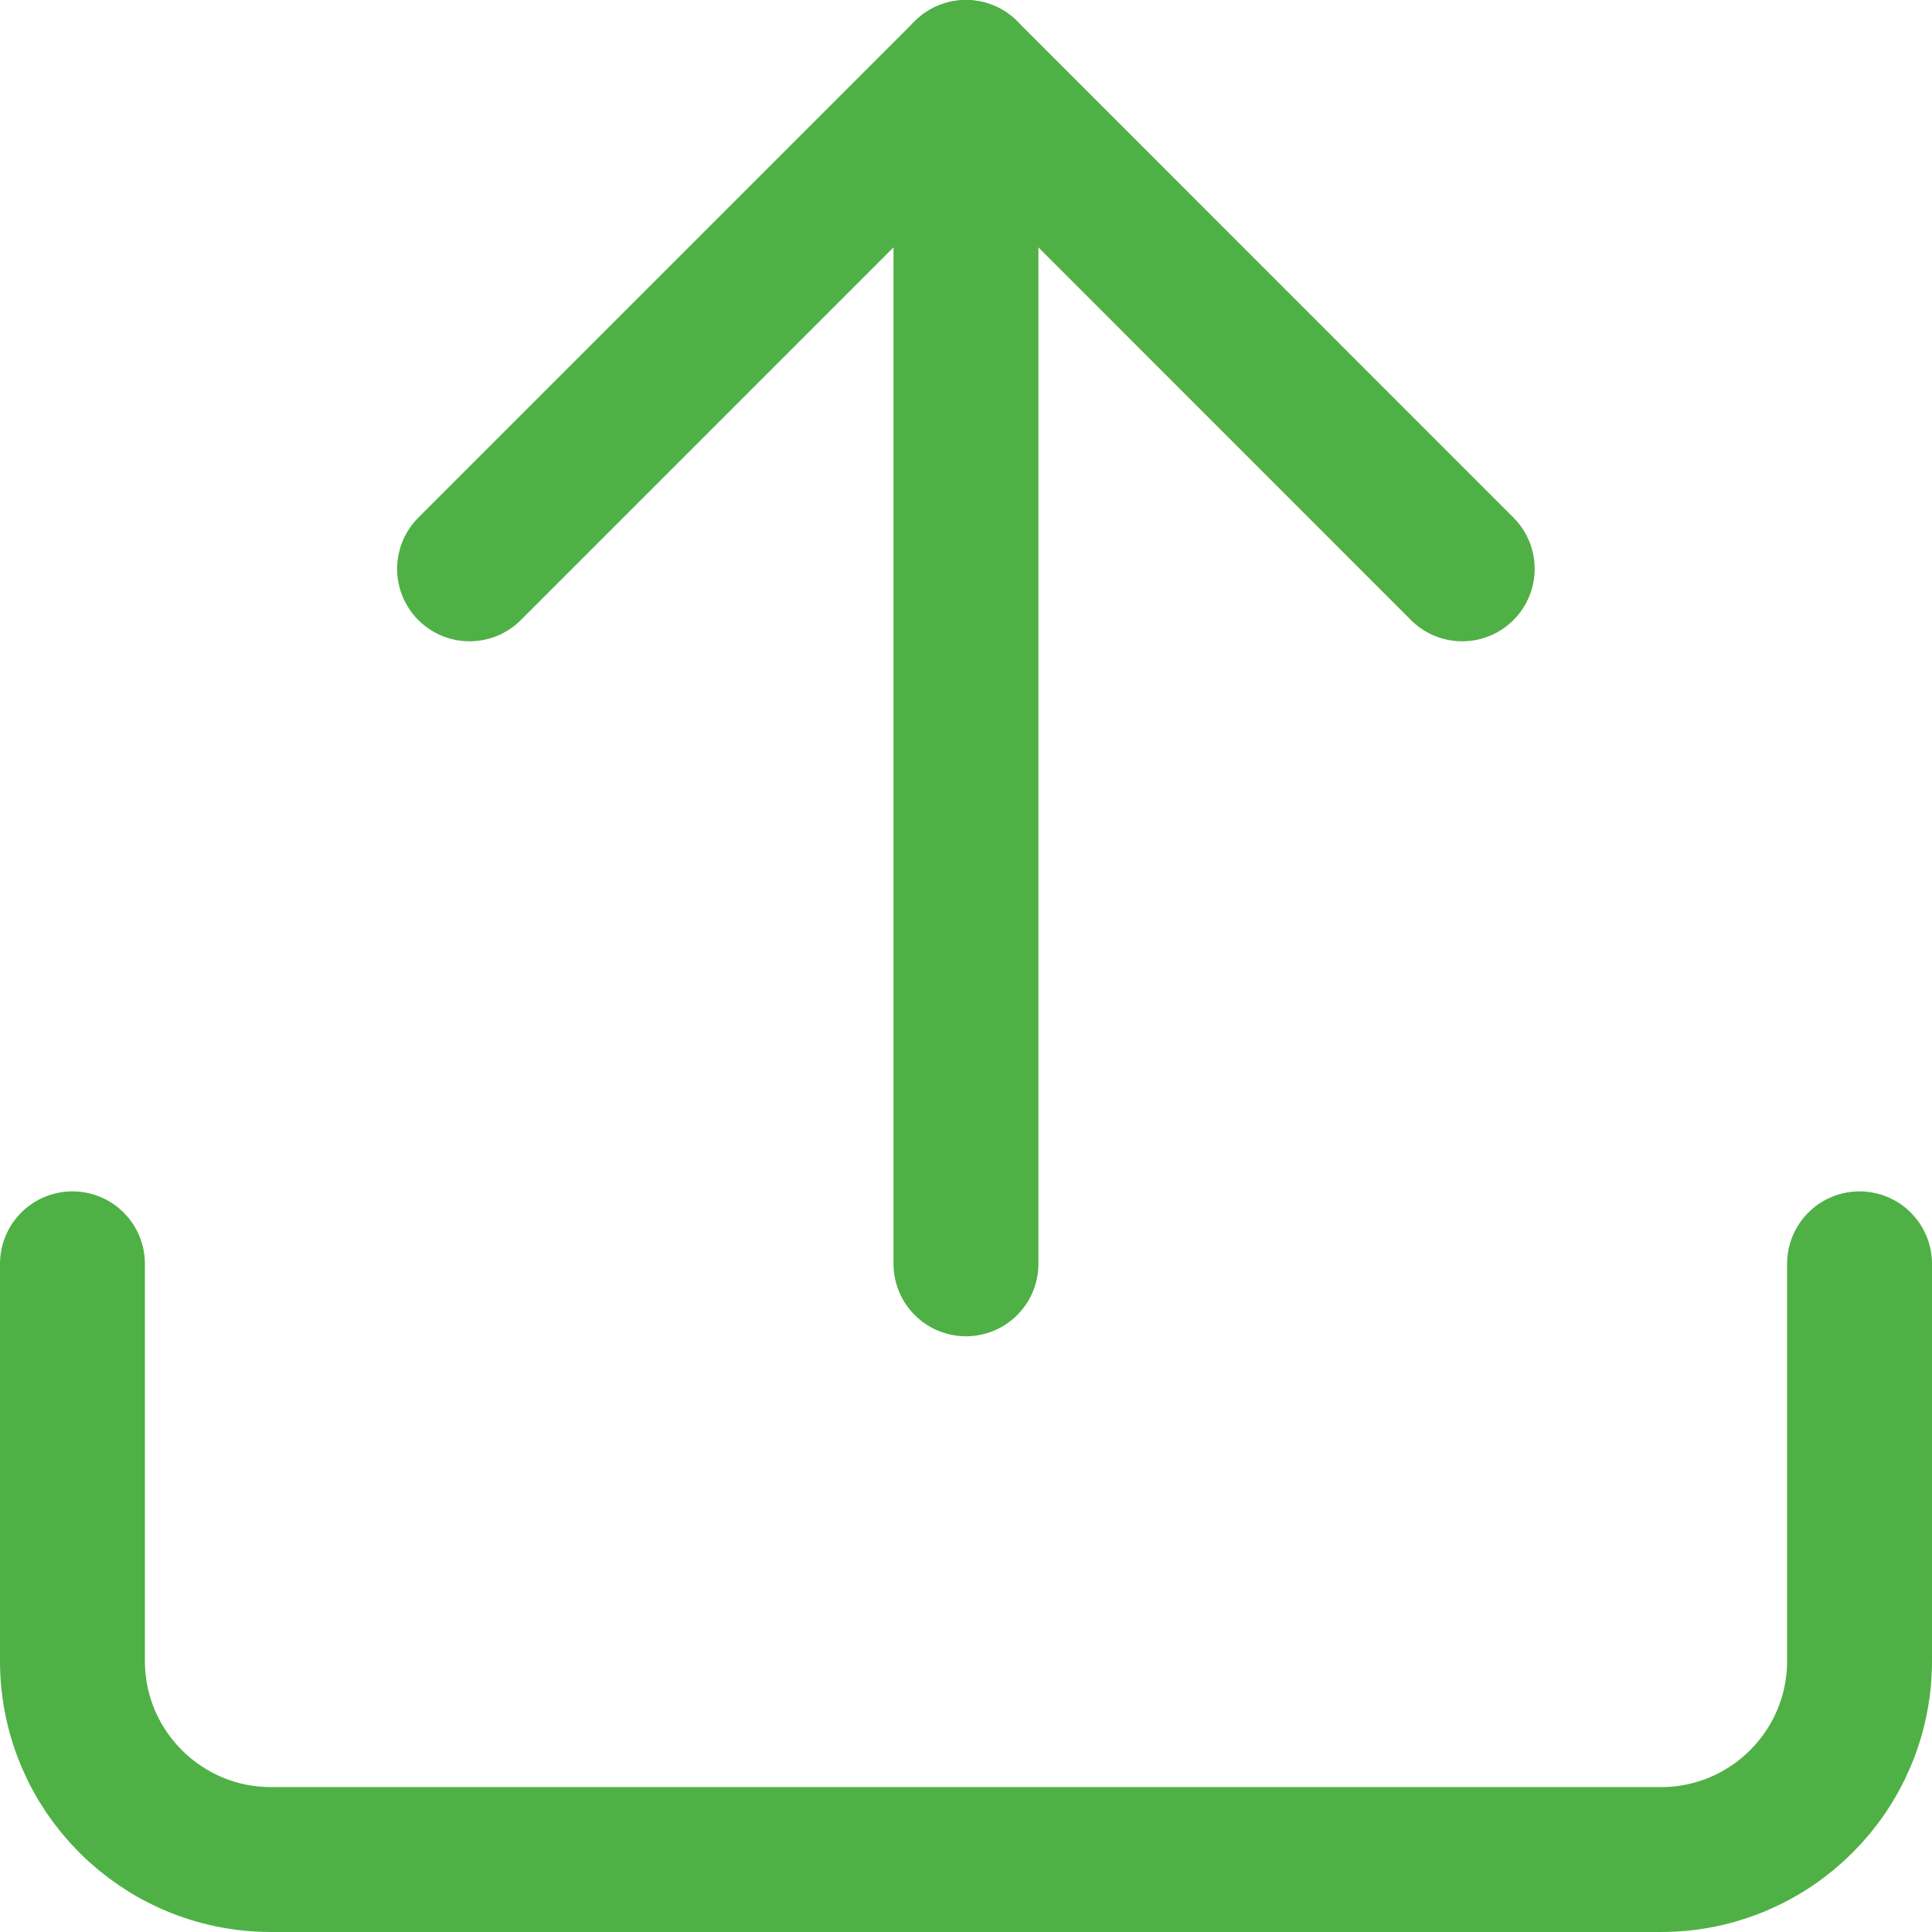
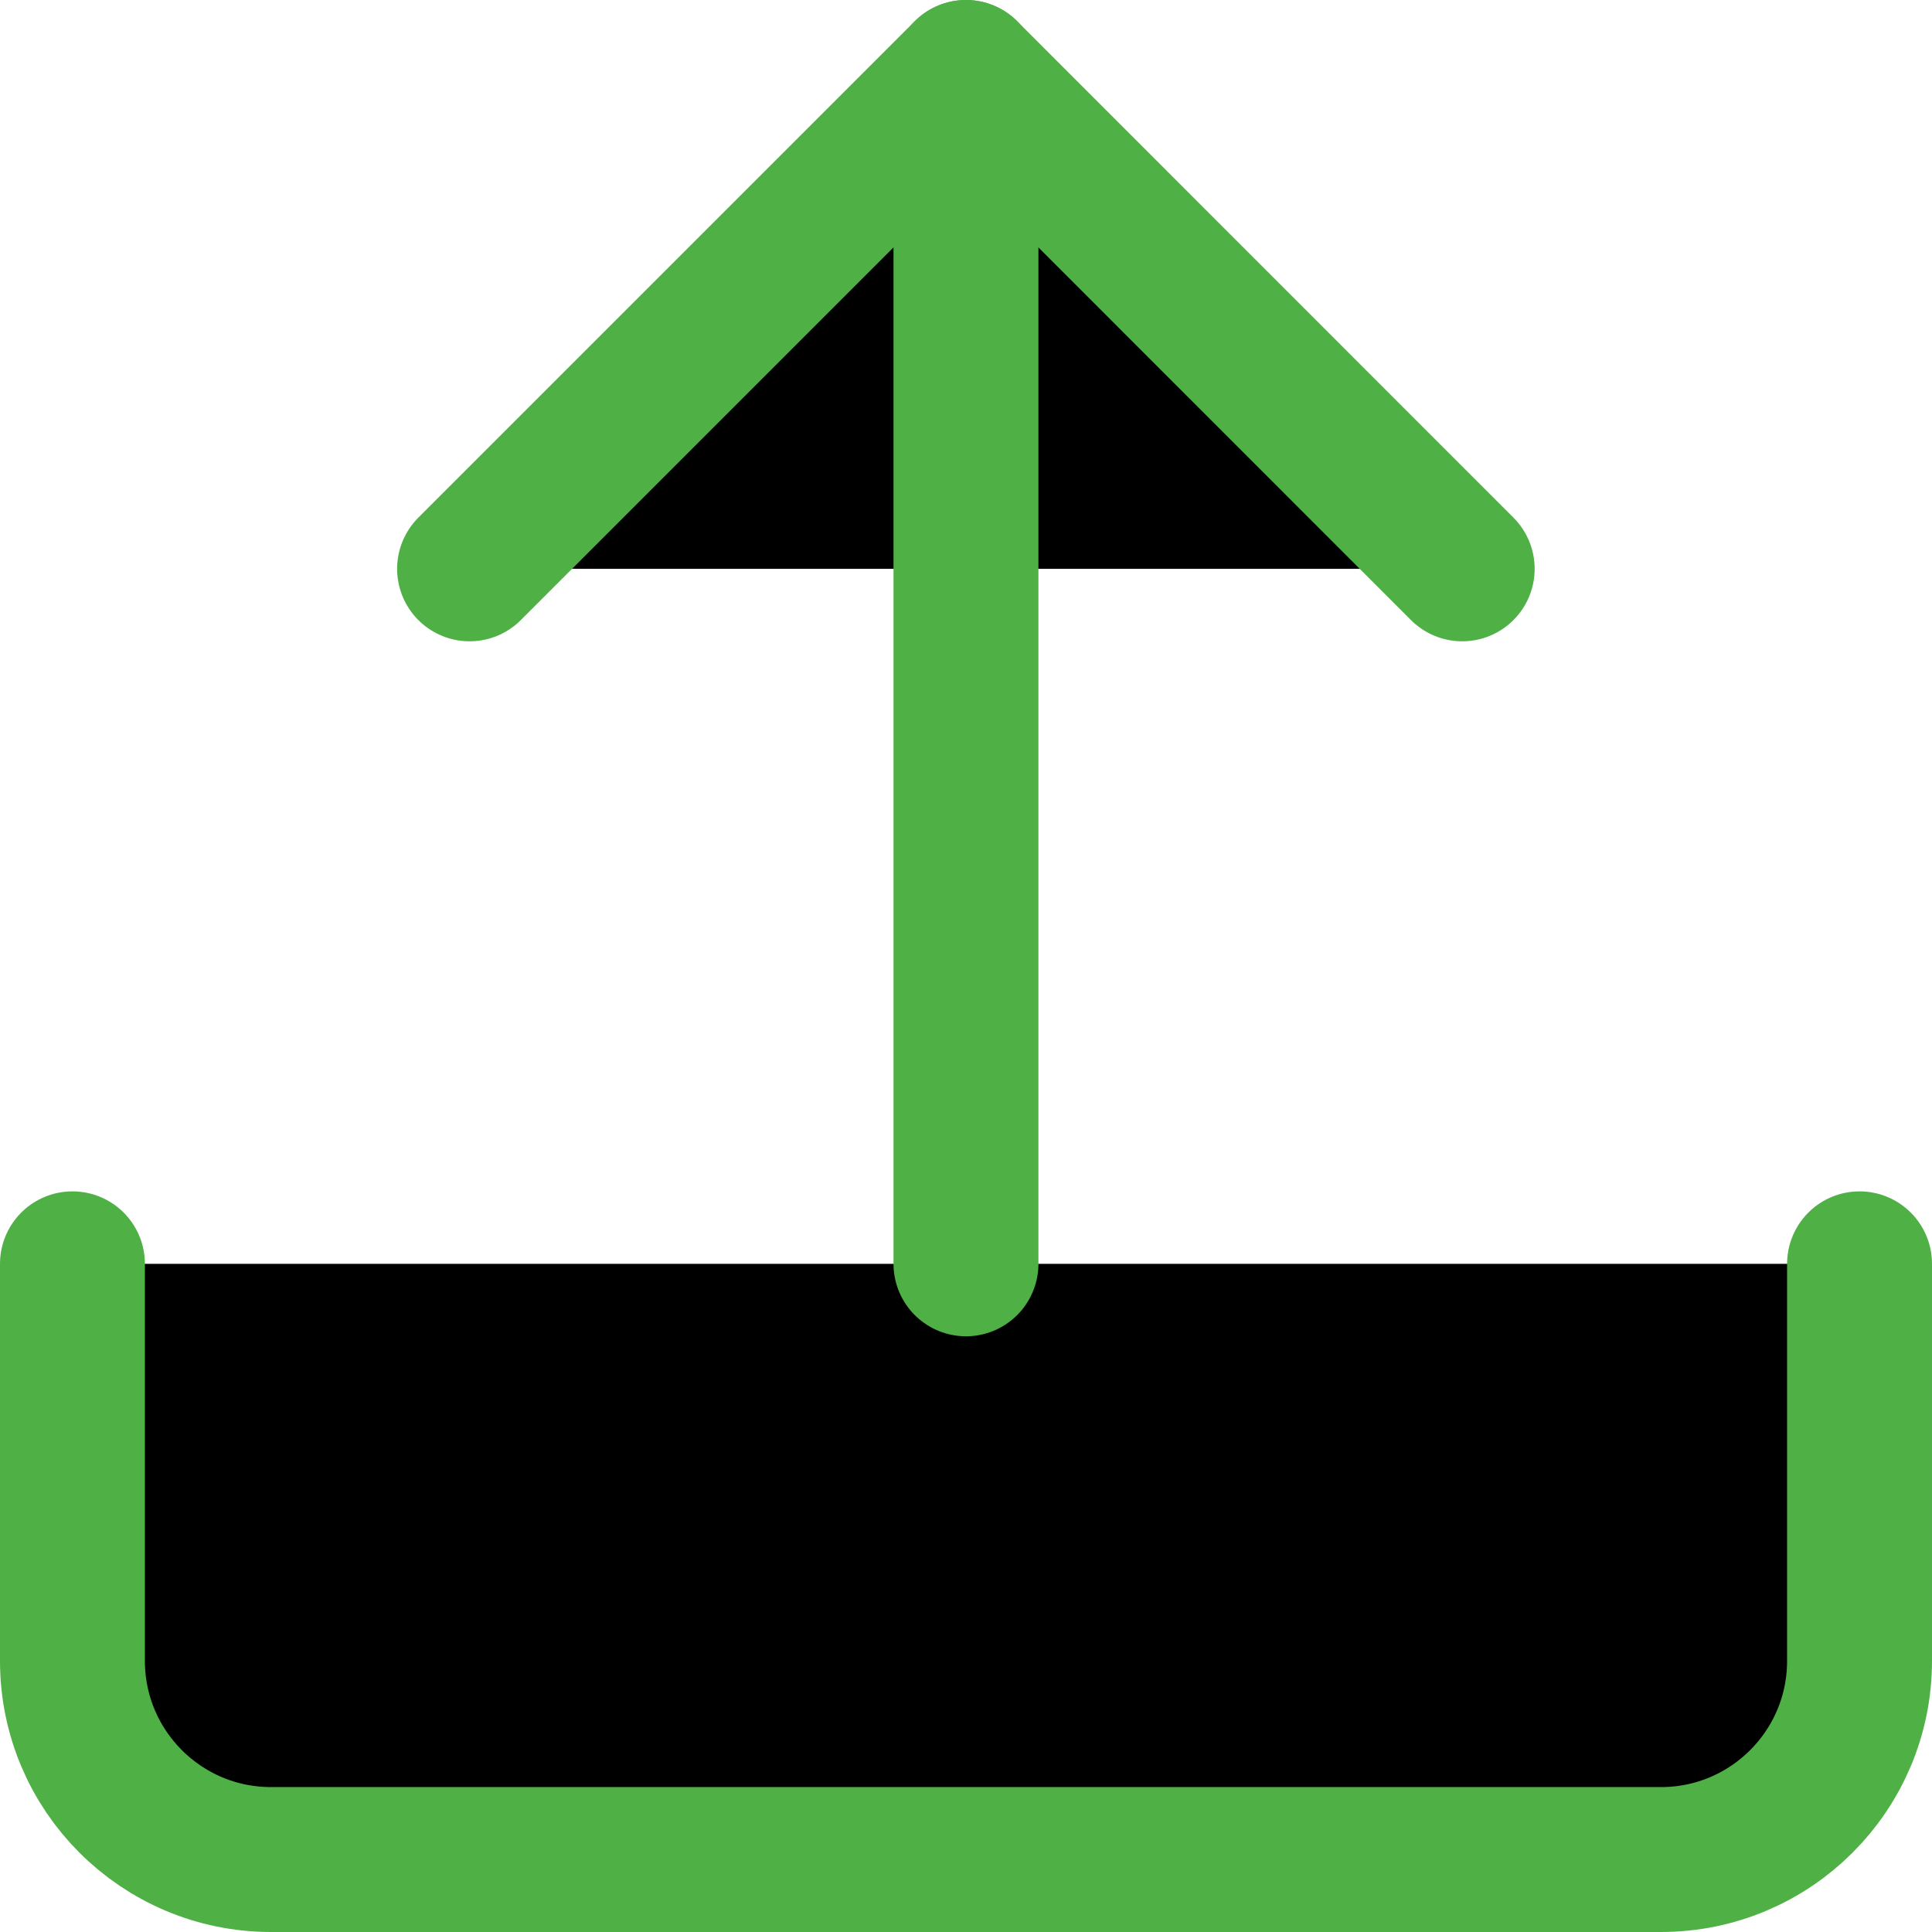
<svg xmlns="http://www.w3.org/2000/svg" width="26.665" height="26.665" viewBox="0 0 26.665 26.665">
  <g id="upload" transform="translate(1 1)">
-     <path id="Контур_4736" data-name="Контур 4736" d="M27.665,15v5.481a2.741,2.741,0,0,1-2.741,2.741H5.741A2.741,2.741,0,0,1,3,20.481V15" transform="translate(-3 1.443)" fill="none" stroke="#4fb046" stroke-linecap="round" stroke-linejoin="round" stroke-width="2" />
-     <path id="Контур_4737" data-name="Контур 4737" d="M20.7,9.851,13.851,3,7,9.851" transform="translate(-1.519 -3)" fill="none" stroke="#4fb046" stroke-linecap="round" stroke-linejoin="round" stroke-width="2" />
-     <line id="Линия_24" data-name="Линия 24" y2="16.443" transform="translate(12.332 0)" fill="none" stroke="#4fb046" stroke-linecap="round" stroke-linejoin="round" stroke-width="2" />
+     <path id="Контур_4736" data-name="Контур 4736" d="M27.665,15v5.481a2.741,2.741,0,0,1-2.741,2.741H5.741A2.741,2.741,0,0,1,3,20.481V15" transform="translate(-3 1.443)" stroke="#4fb046" stroke-linecap="round" stroke-linejoin="round" stroke-width="2" />
+     <path id="Контур_4737" data-name="Контур 4737" d="M20.7,9.851,13.851,3,7,9.851" transform="translate(-1.519 -3)" stroke="#4fb046" stroke-linecap="round" stroke-linejoin="round" stroke-width="2" />
+     <line id="Линия_24" data-name="Линия 24" y2="16.443" transform="translate(12.332 0)" stroke="#4fb046" stroke-linecap="round" stroke-linejoin="round" stroke-width="2" />
  </g>
</svg>
